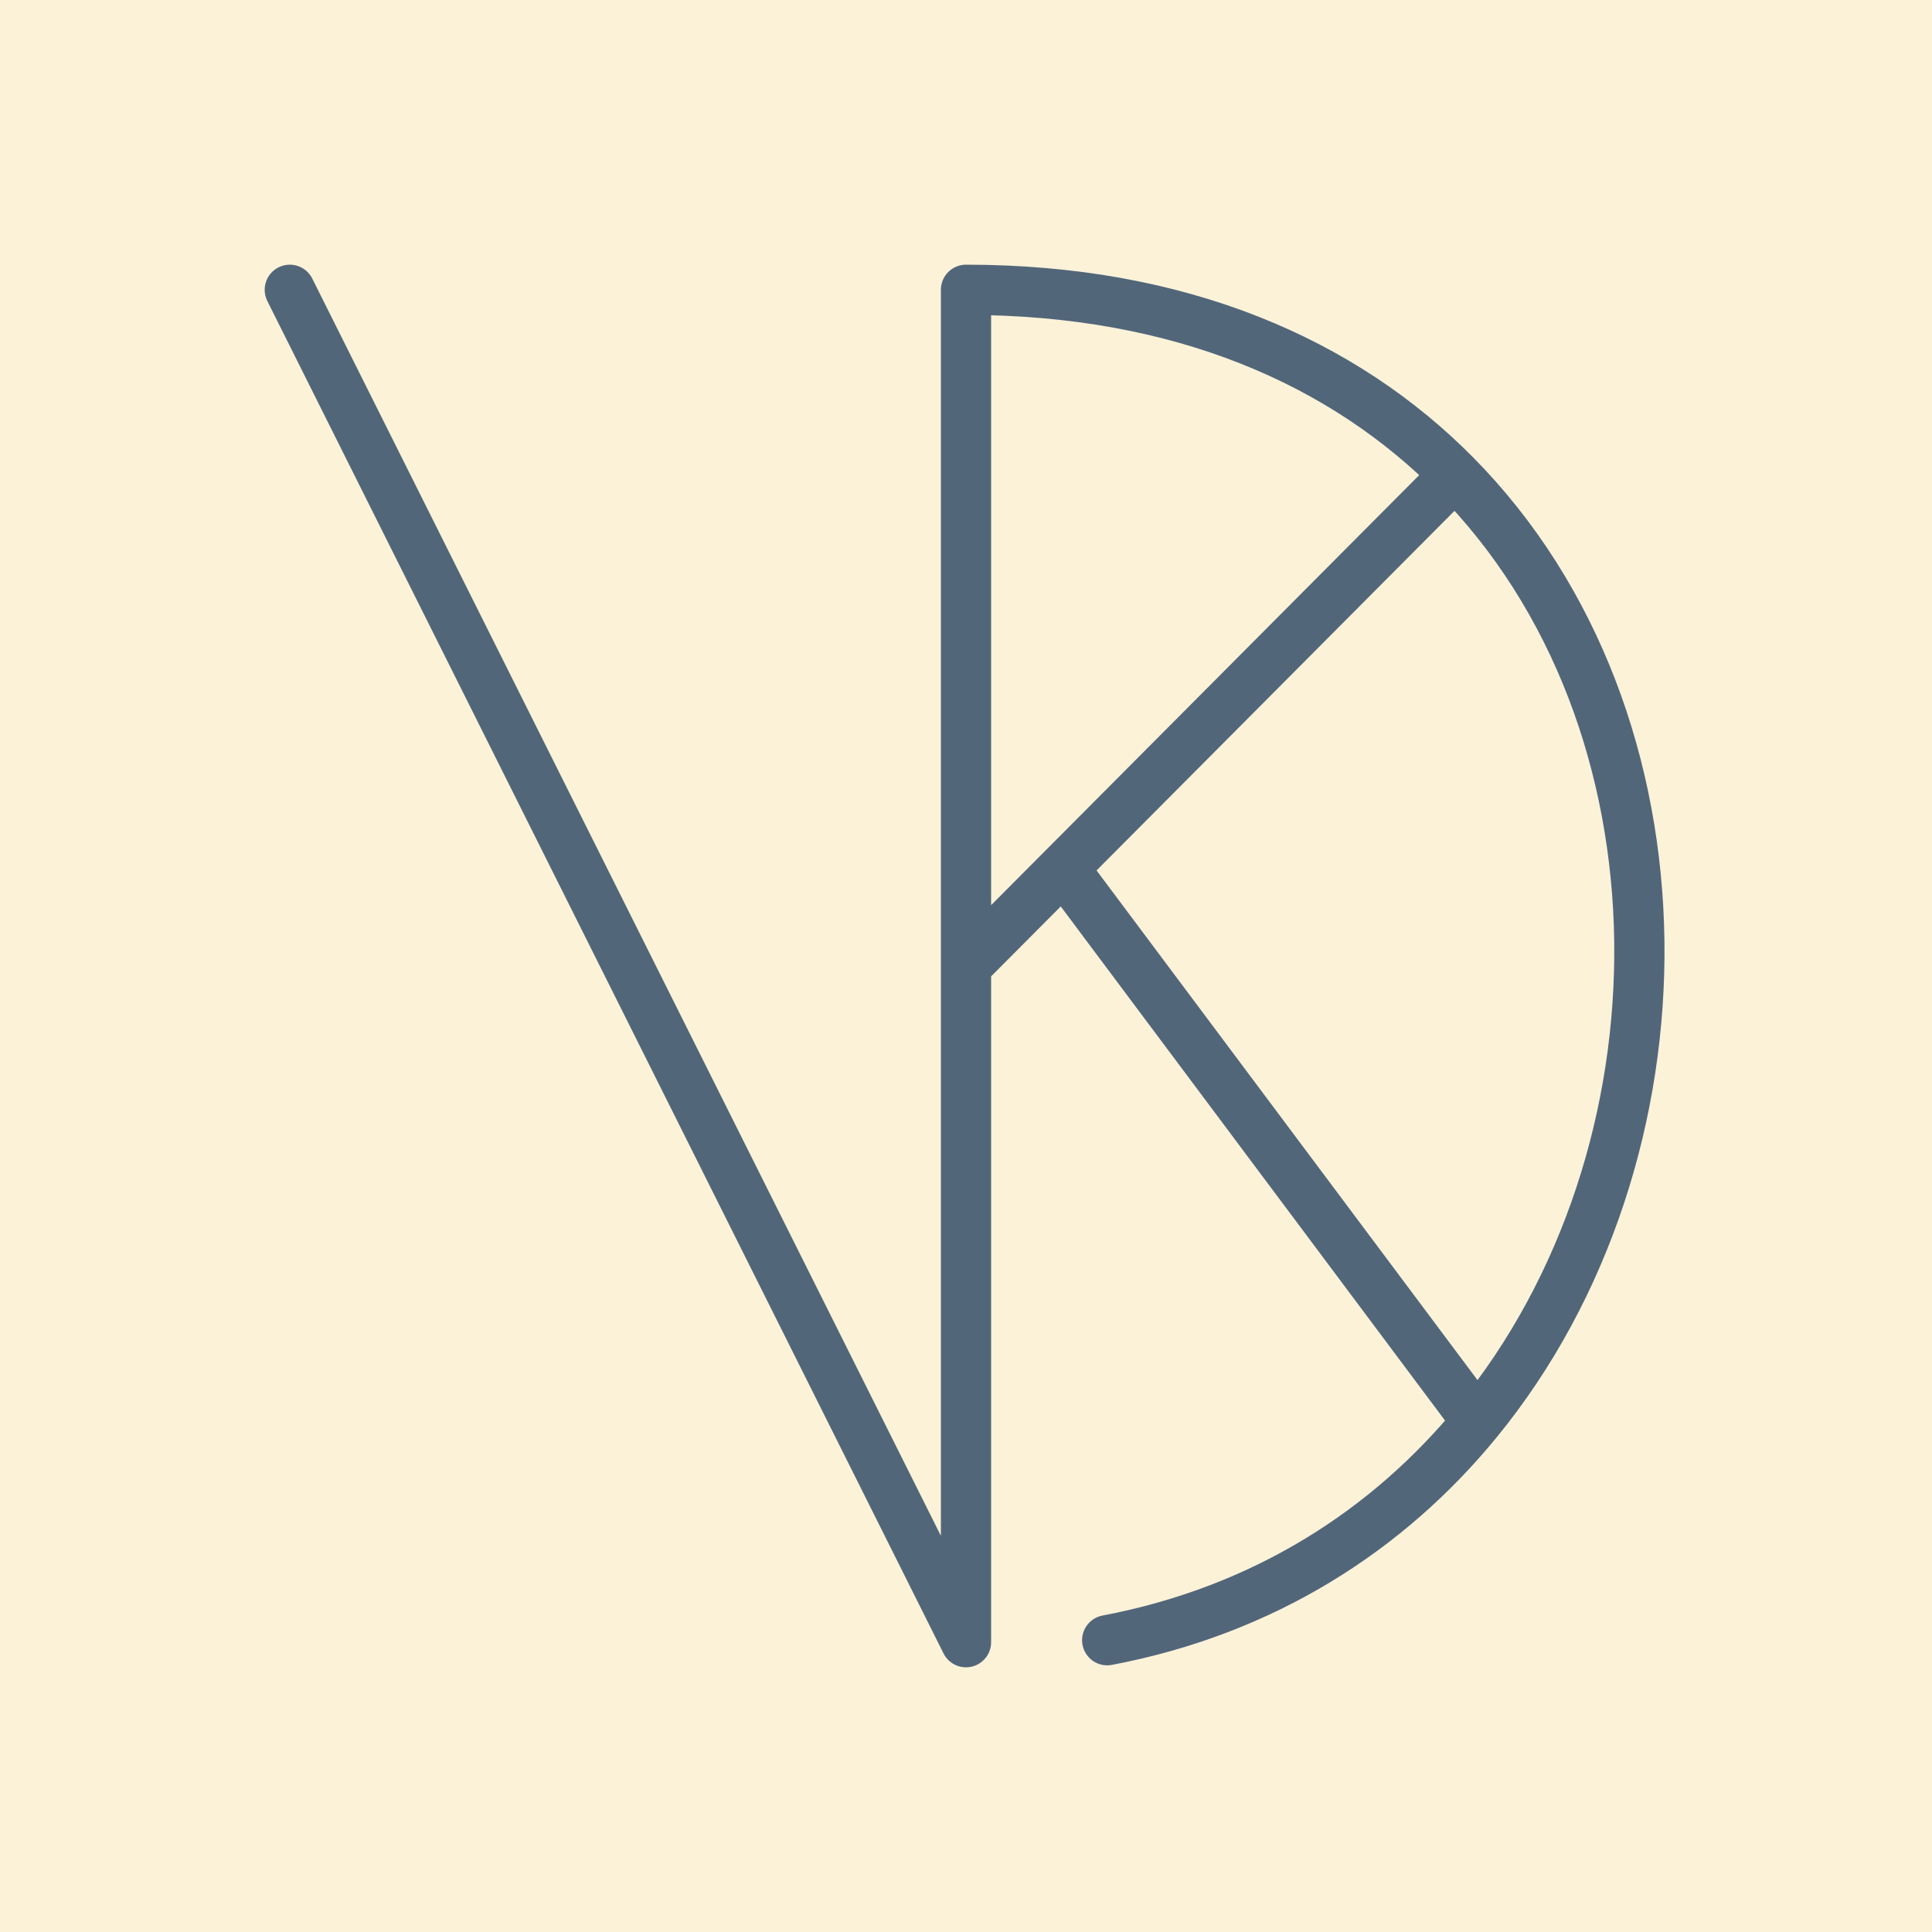
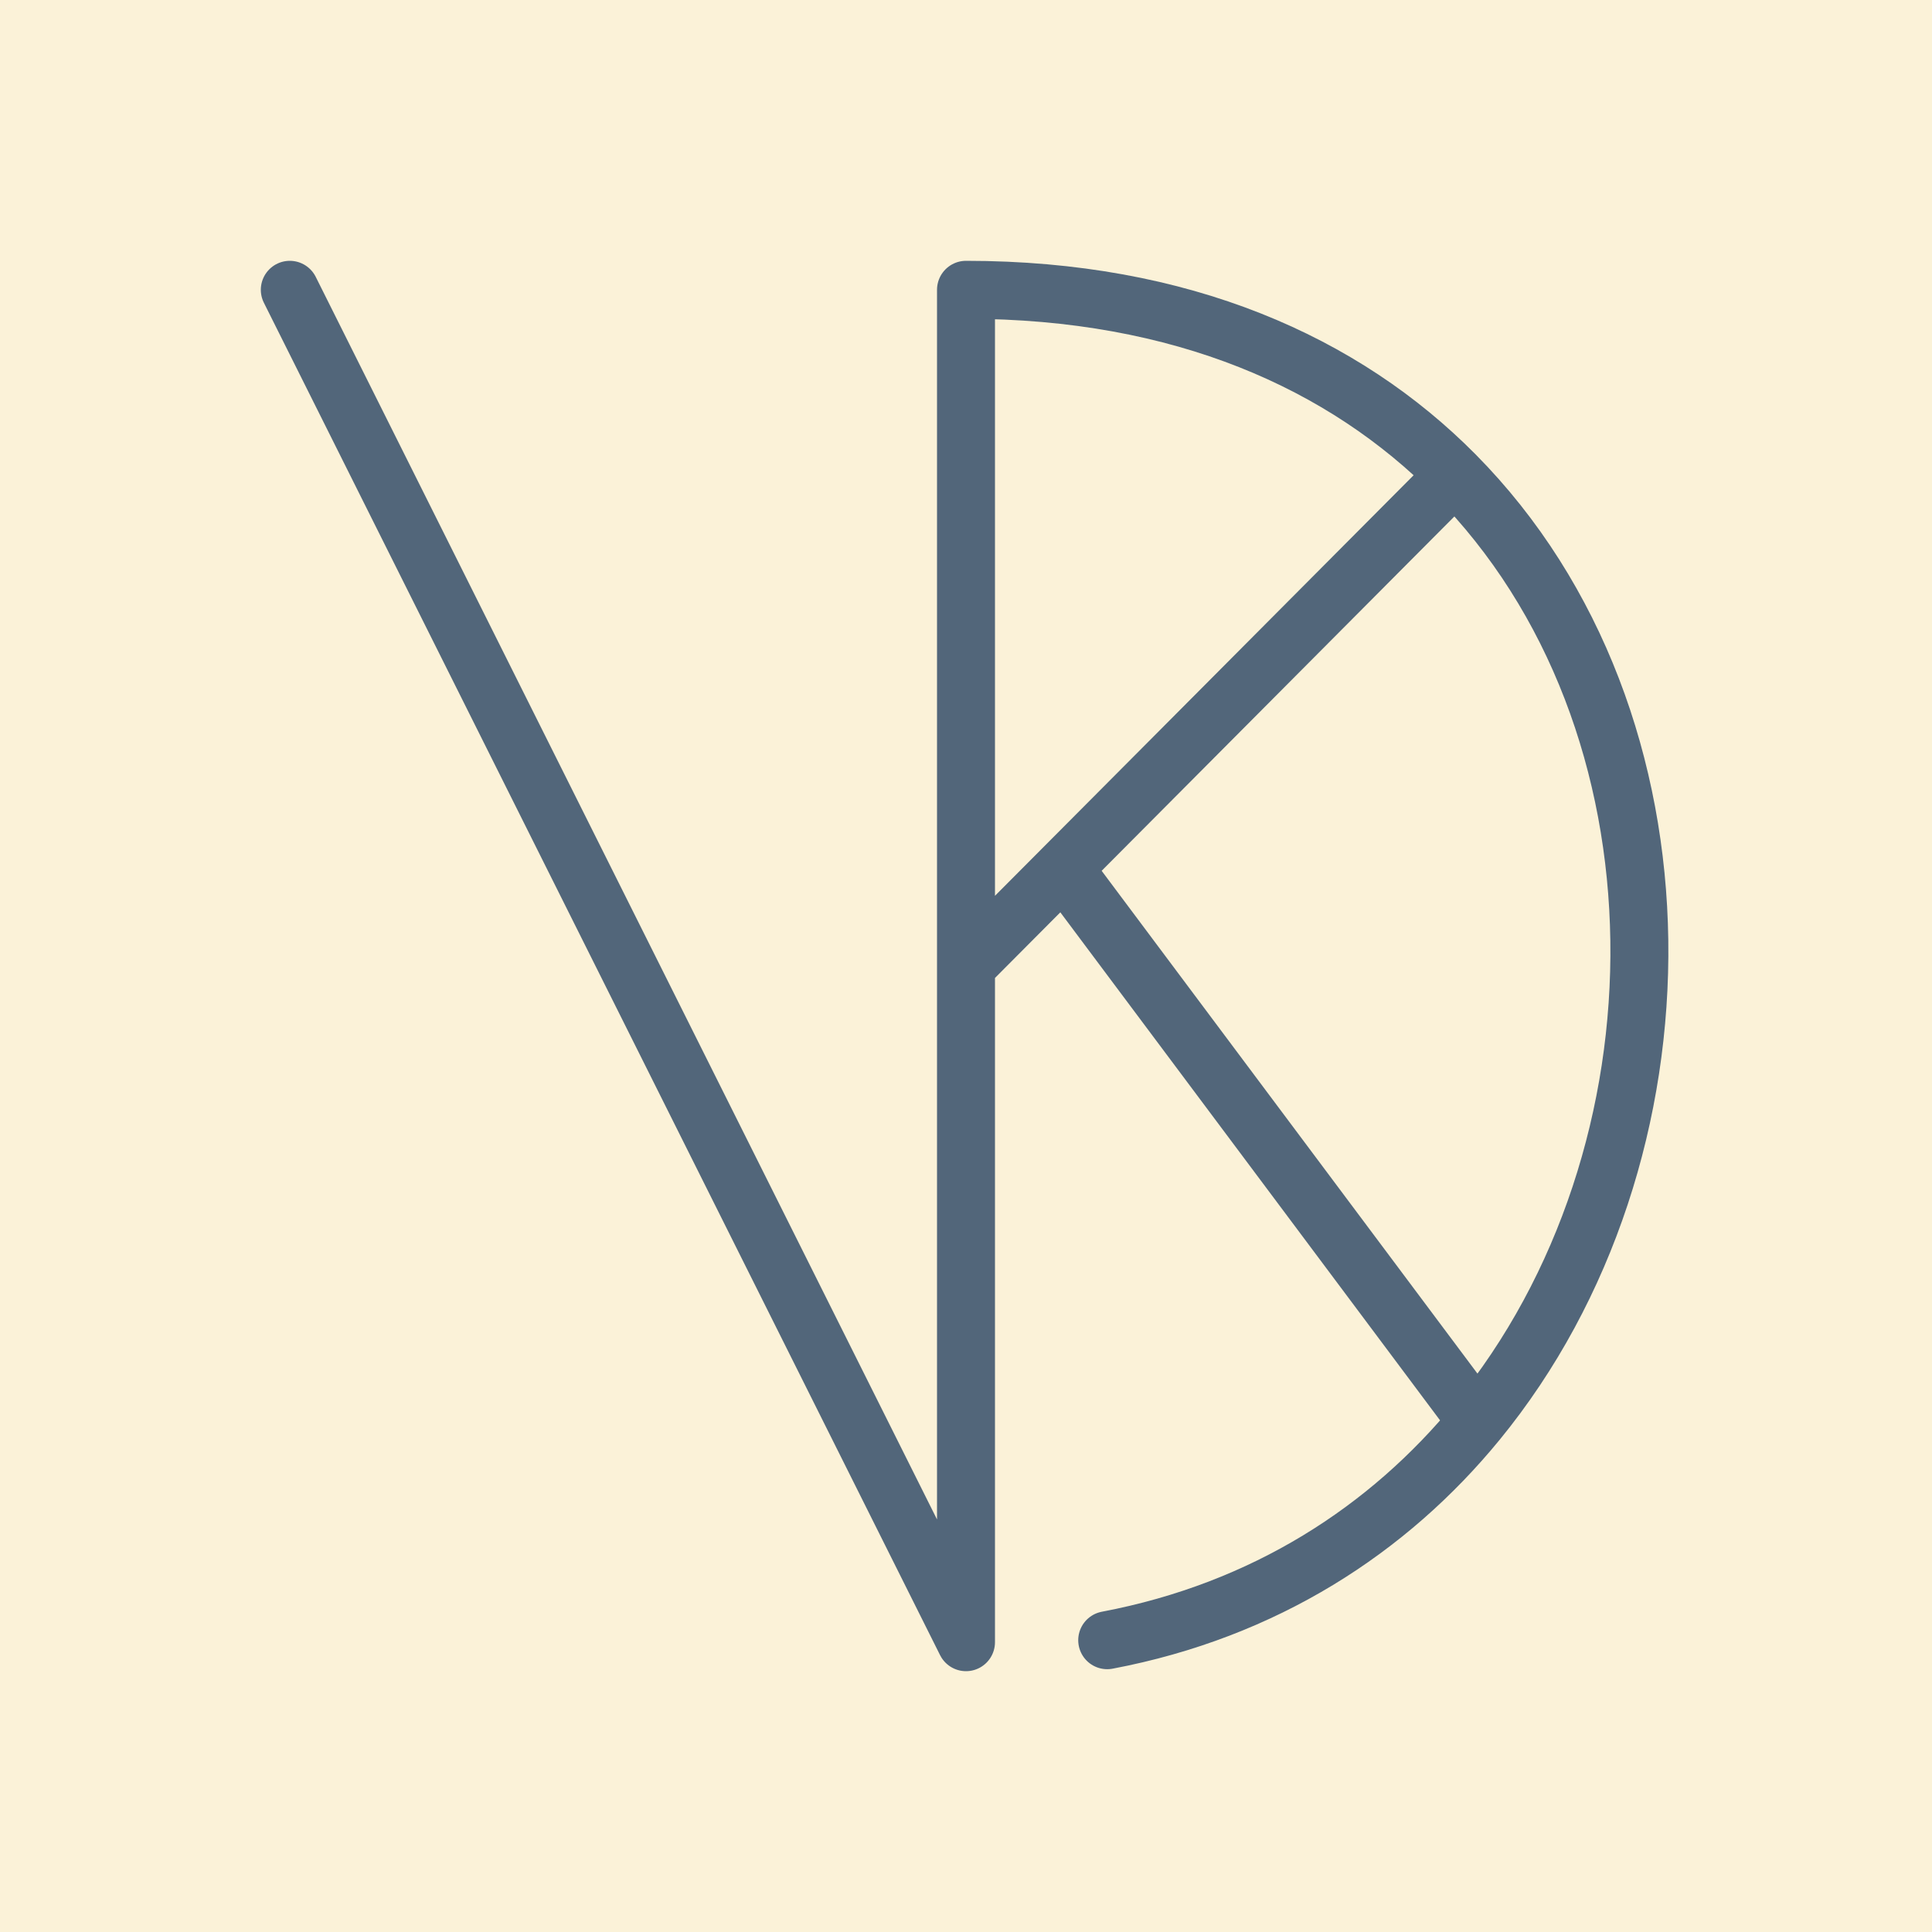
<svg xmlns="http://www.w3.org/2000/svg" width="500" height="500" viewBox="0 0 500 500" fill="none">
  <rect width="500" height="500" fill="#FBF2D8" />
-   <path d="M286.544 424.485C327.291 416.761 359.37 395.867 382.279 367.895M250 250V75C305.89 75 347.834 93.864 376.55 122.868M250 250V425L75 75M250 250L275.221 224.663M376.55 122.868L275.221 224.663M376.55 122.868C439.508 186.455 438.888 298.779 382.279 367.895M275.221 224.663L382.279 367.895" stroke="#52667A" stroke-width="13" stroke-linecap="round" stroke-linejoin="round" />
+   <path d="M286.544 424.485C327.291 416.761 359.37 395.867 382.279 367.895M250 250V75C305.89 75 347.834 93.864 376.55 122.868M250 250V425L75 75M250 250L275.221 224.663M376.55 122.868L275.221 224.663M376.55 122.868C439.508 186.455 438.888 298.779 382.279 367.895M275.221 224.663L382.279 367.895" stroke="#52667A" stroke-width="15" stroke-linecap="round" stroke-linejoin="round" />
</svg>
